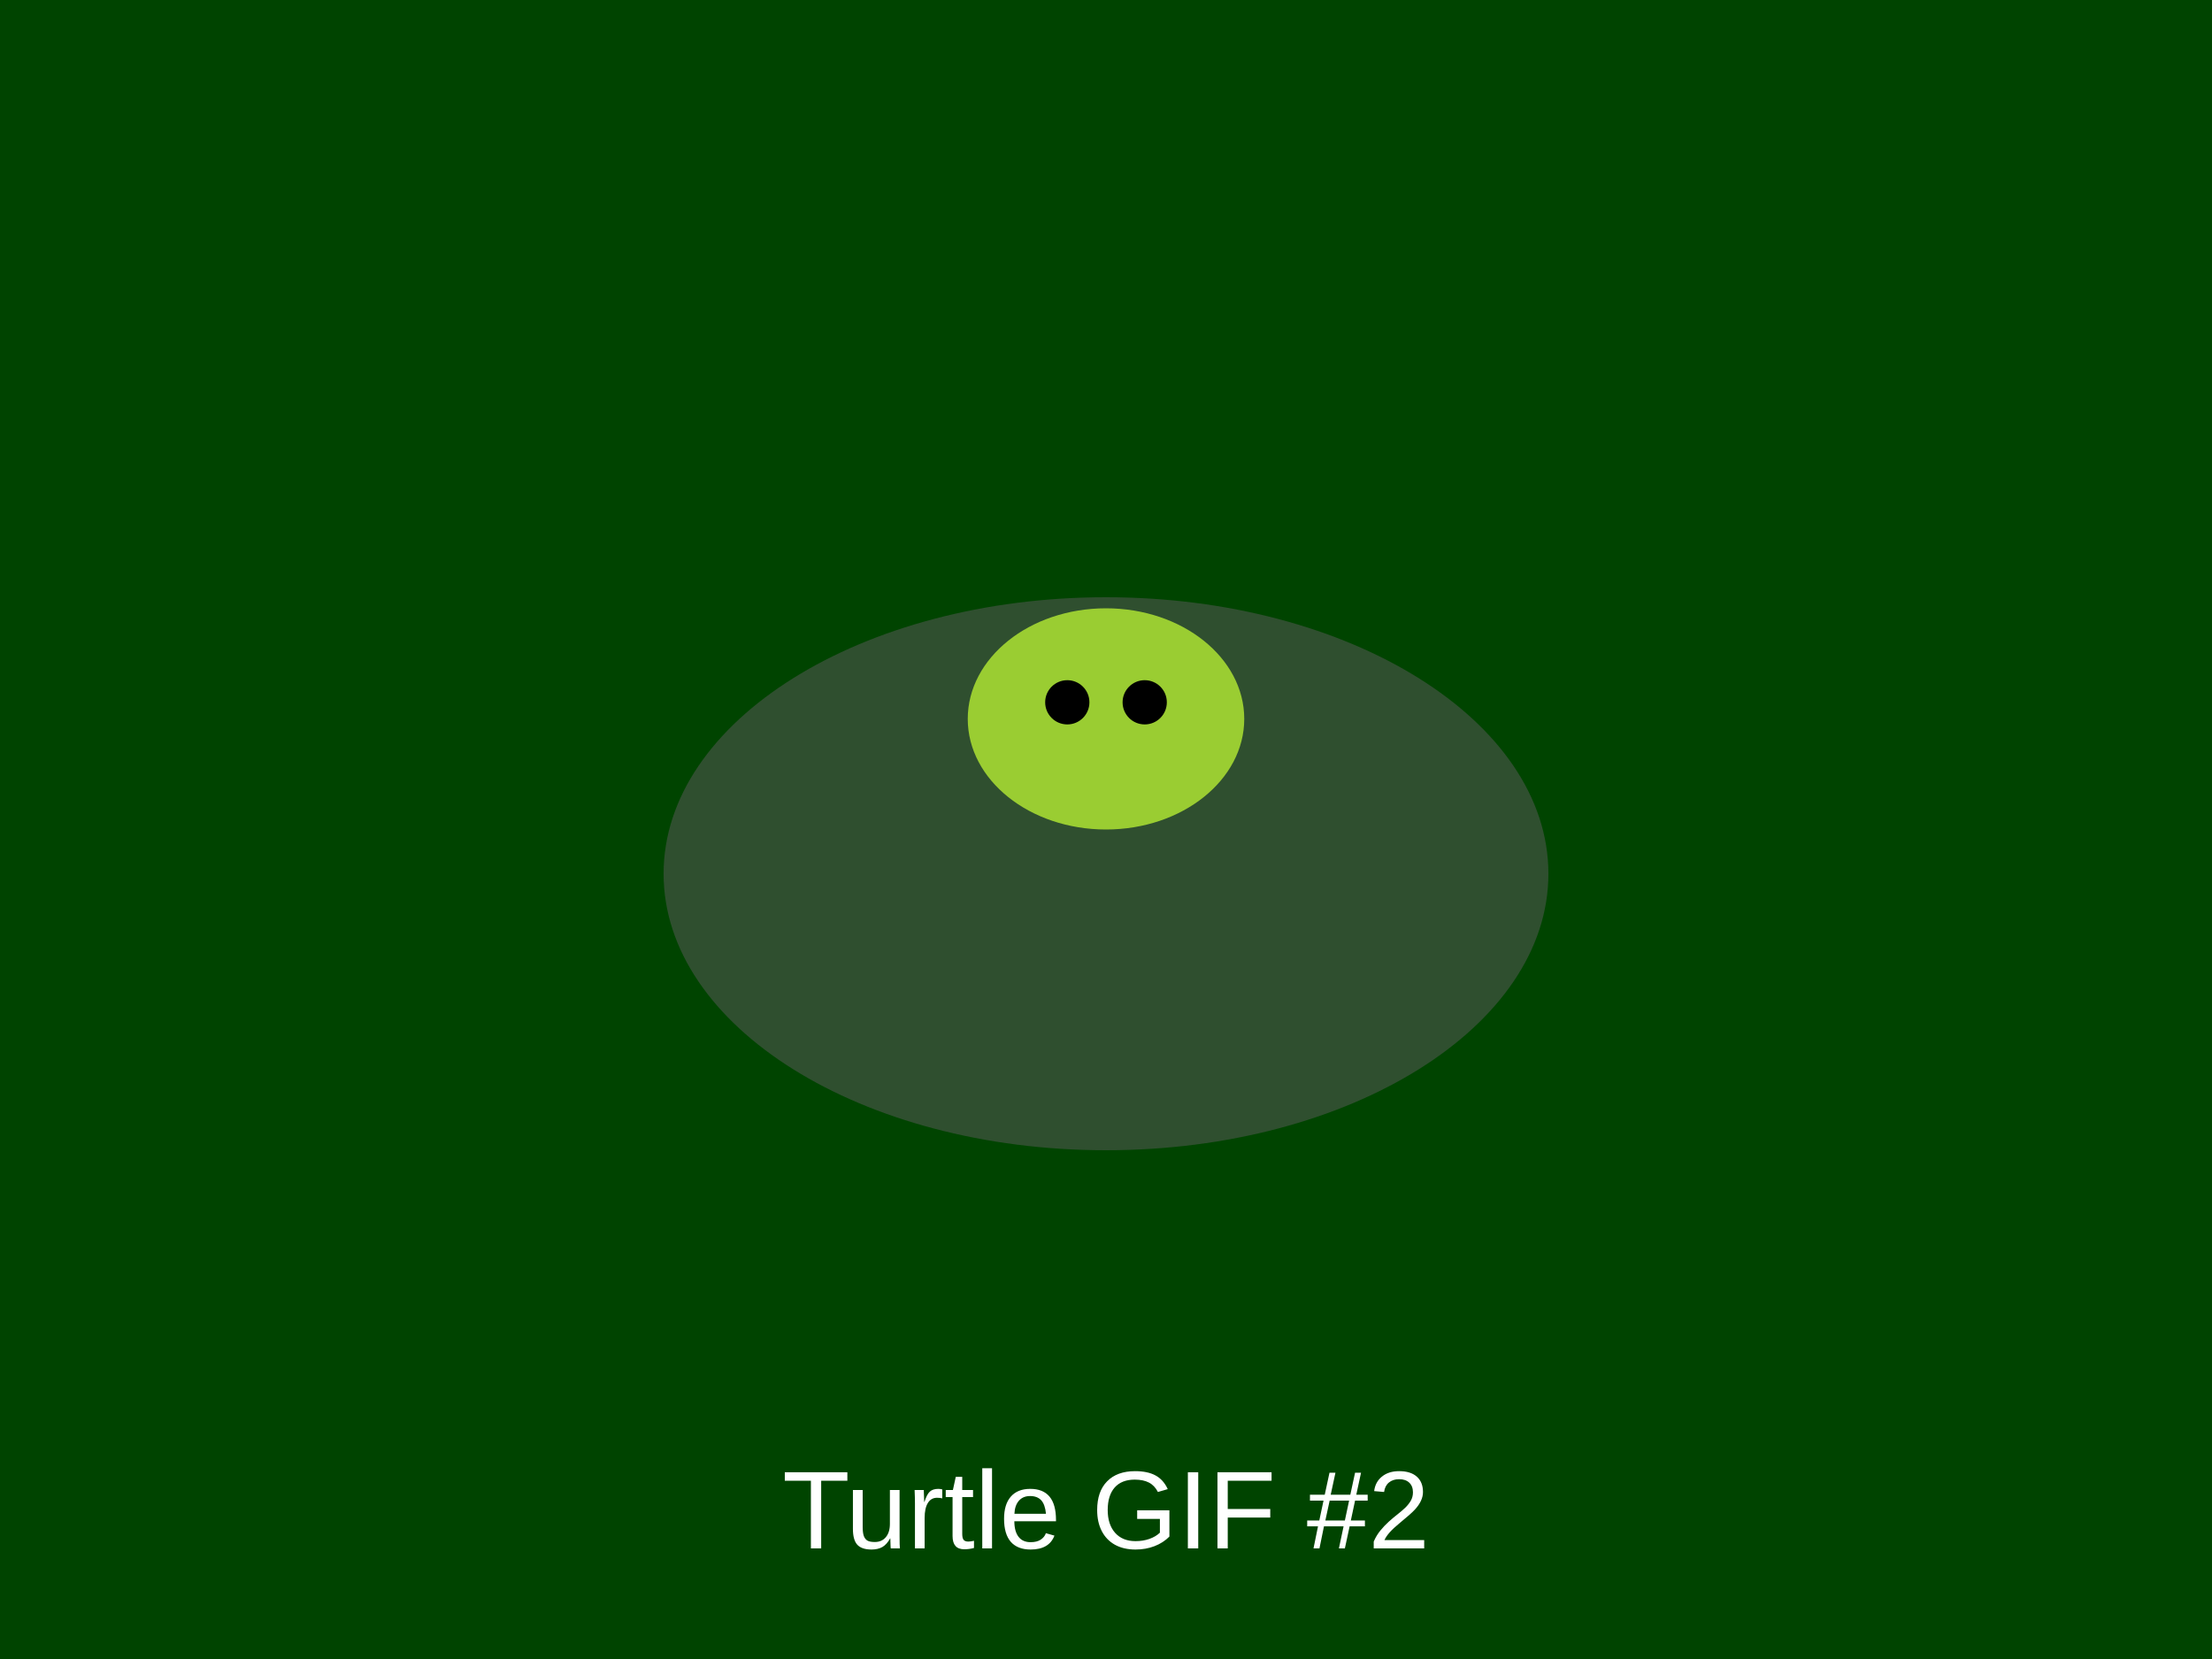
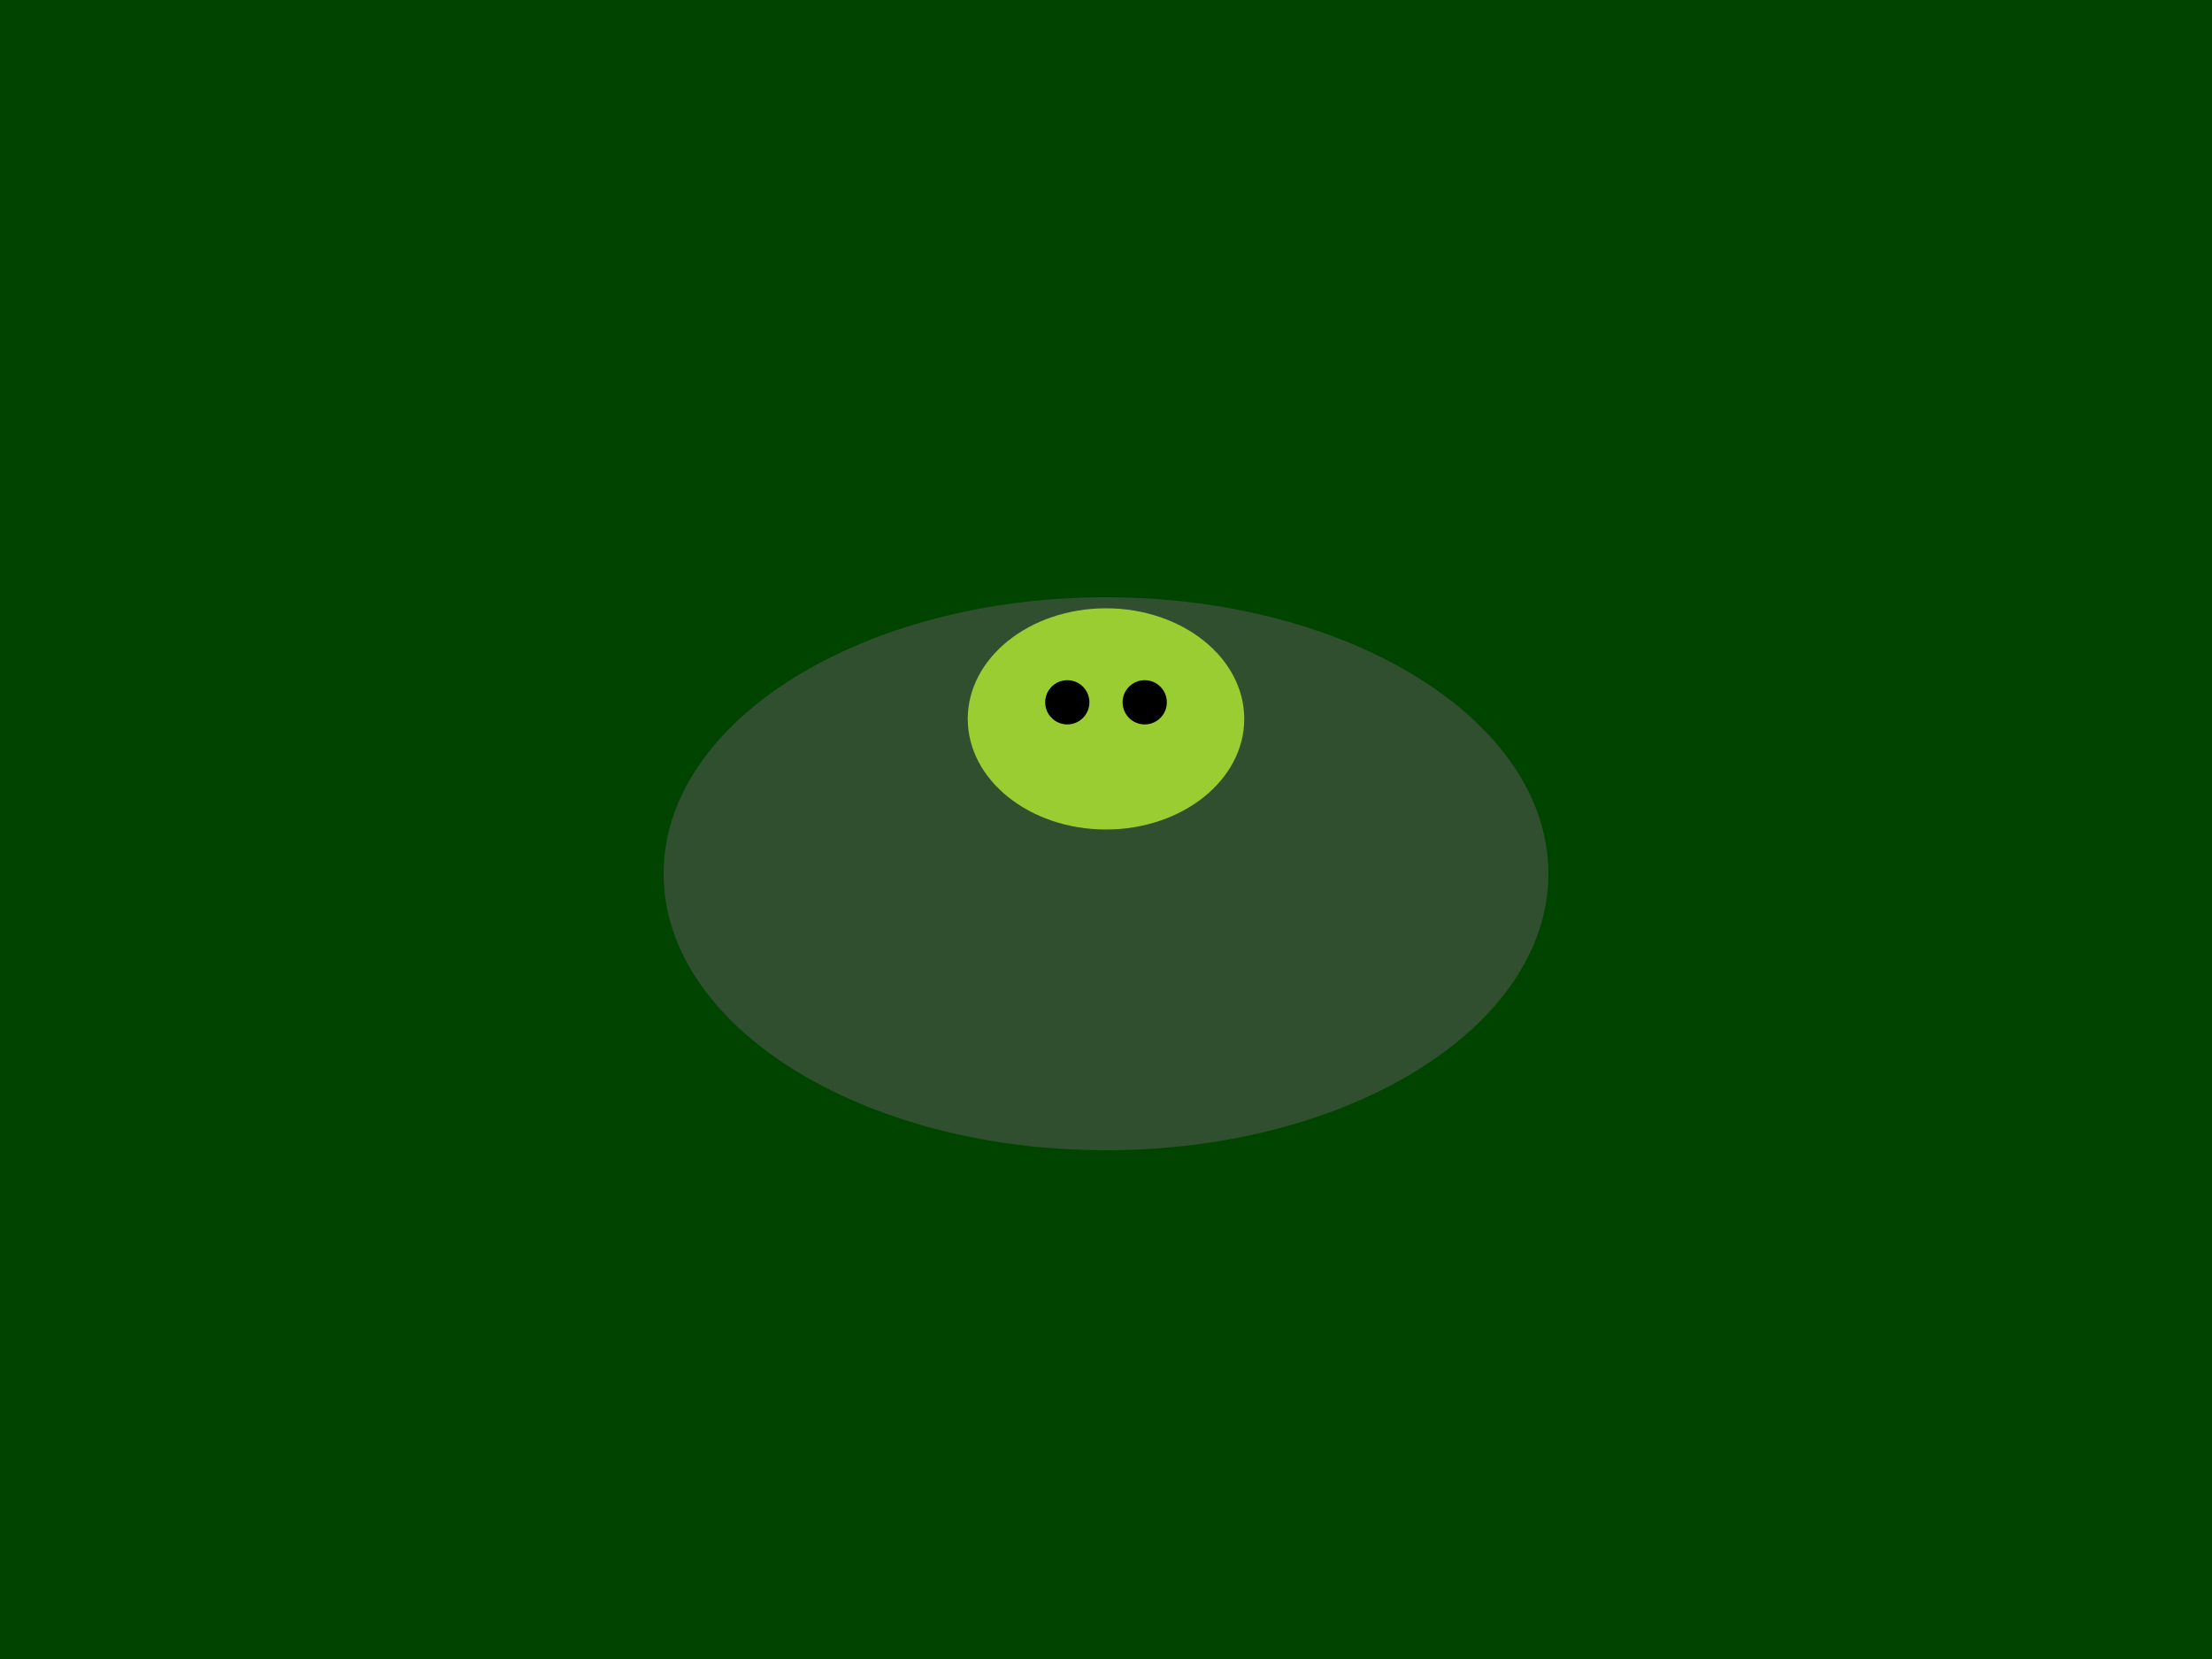
<svg xmlns="http://www.w3.org/2000/svg" width="400" height="300" viewBox="0 0 400 300">
  <rect width="400" height="300" fill="#004400" />
  <ellipse cx="200" cy="158" rx="80" ry="50" fill="#2F4F2F" />
  <ellipse cx="200" cy="130" rx="25" ry="20" fill="#9ACD32">
    <animate attributeName="cx" values="200;210;200;190;200" dur="5s" repeatCount="indefinite" />
  </ellipse>
  <circle cx="193" cy="127" r="4" fill="#000">
    <animate attributeName="cx" values="193;203;193;183;193" dur="5s" repeatCount="indefinite" />
  </circle>
  <circle cx="207" cy="127" r="4" fill="#000">
    <animate attributeName="cx" values="207;217;207;197;207" dur="5s" repeatCount="indefinite" />
  </circle>
-   <text x="200" y="280" font-family="Arial" font-size="20" fill="#FFF" text-anchor="middle">Turtle GIF #2</text>
</svg>
